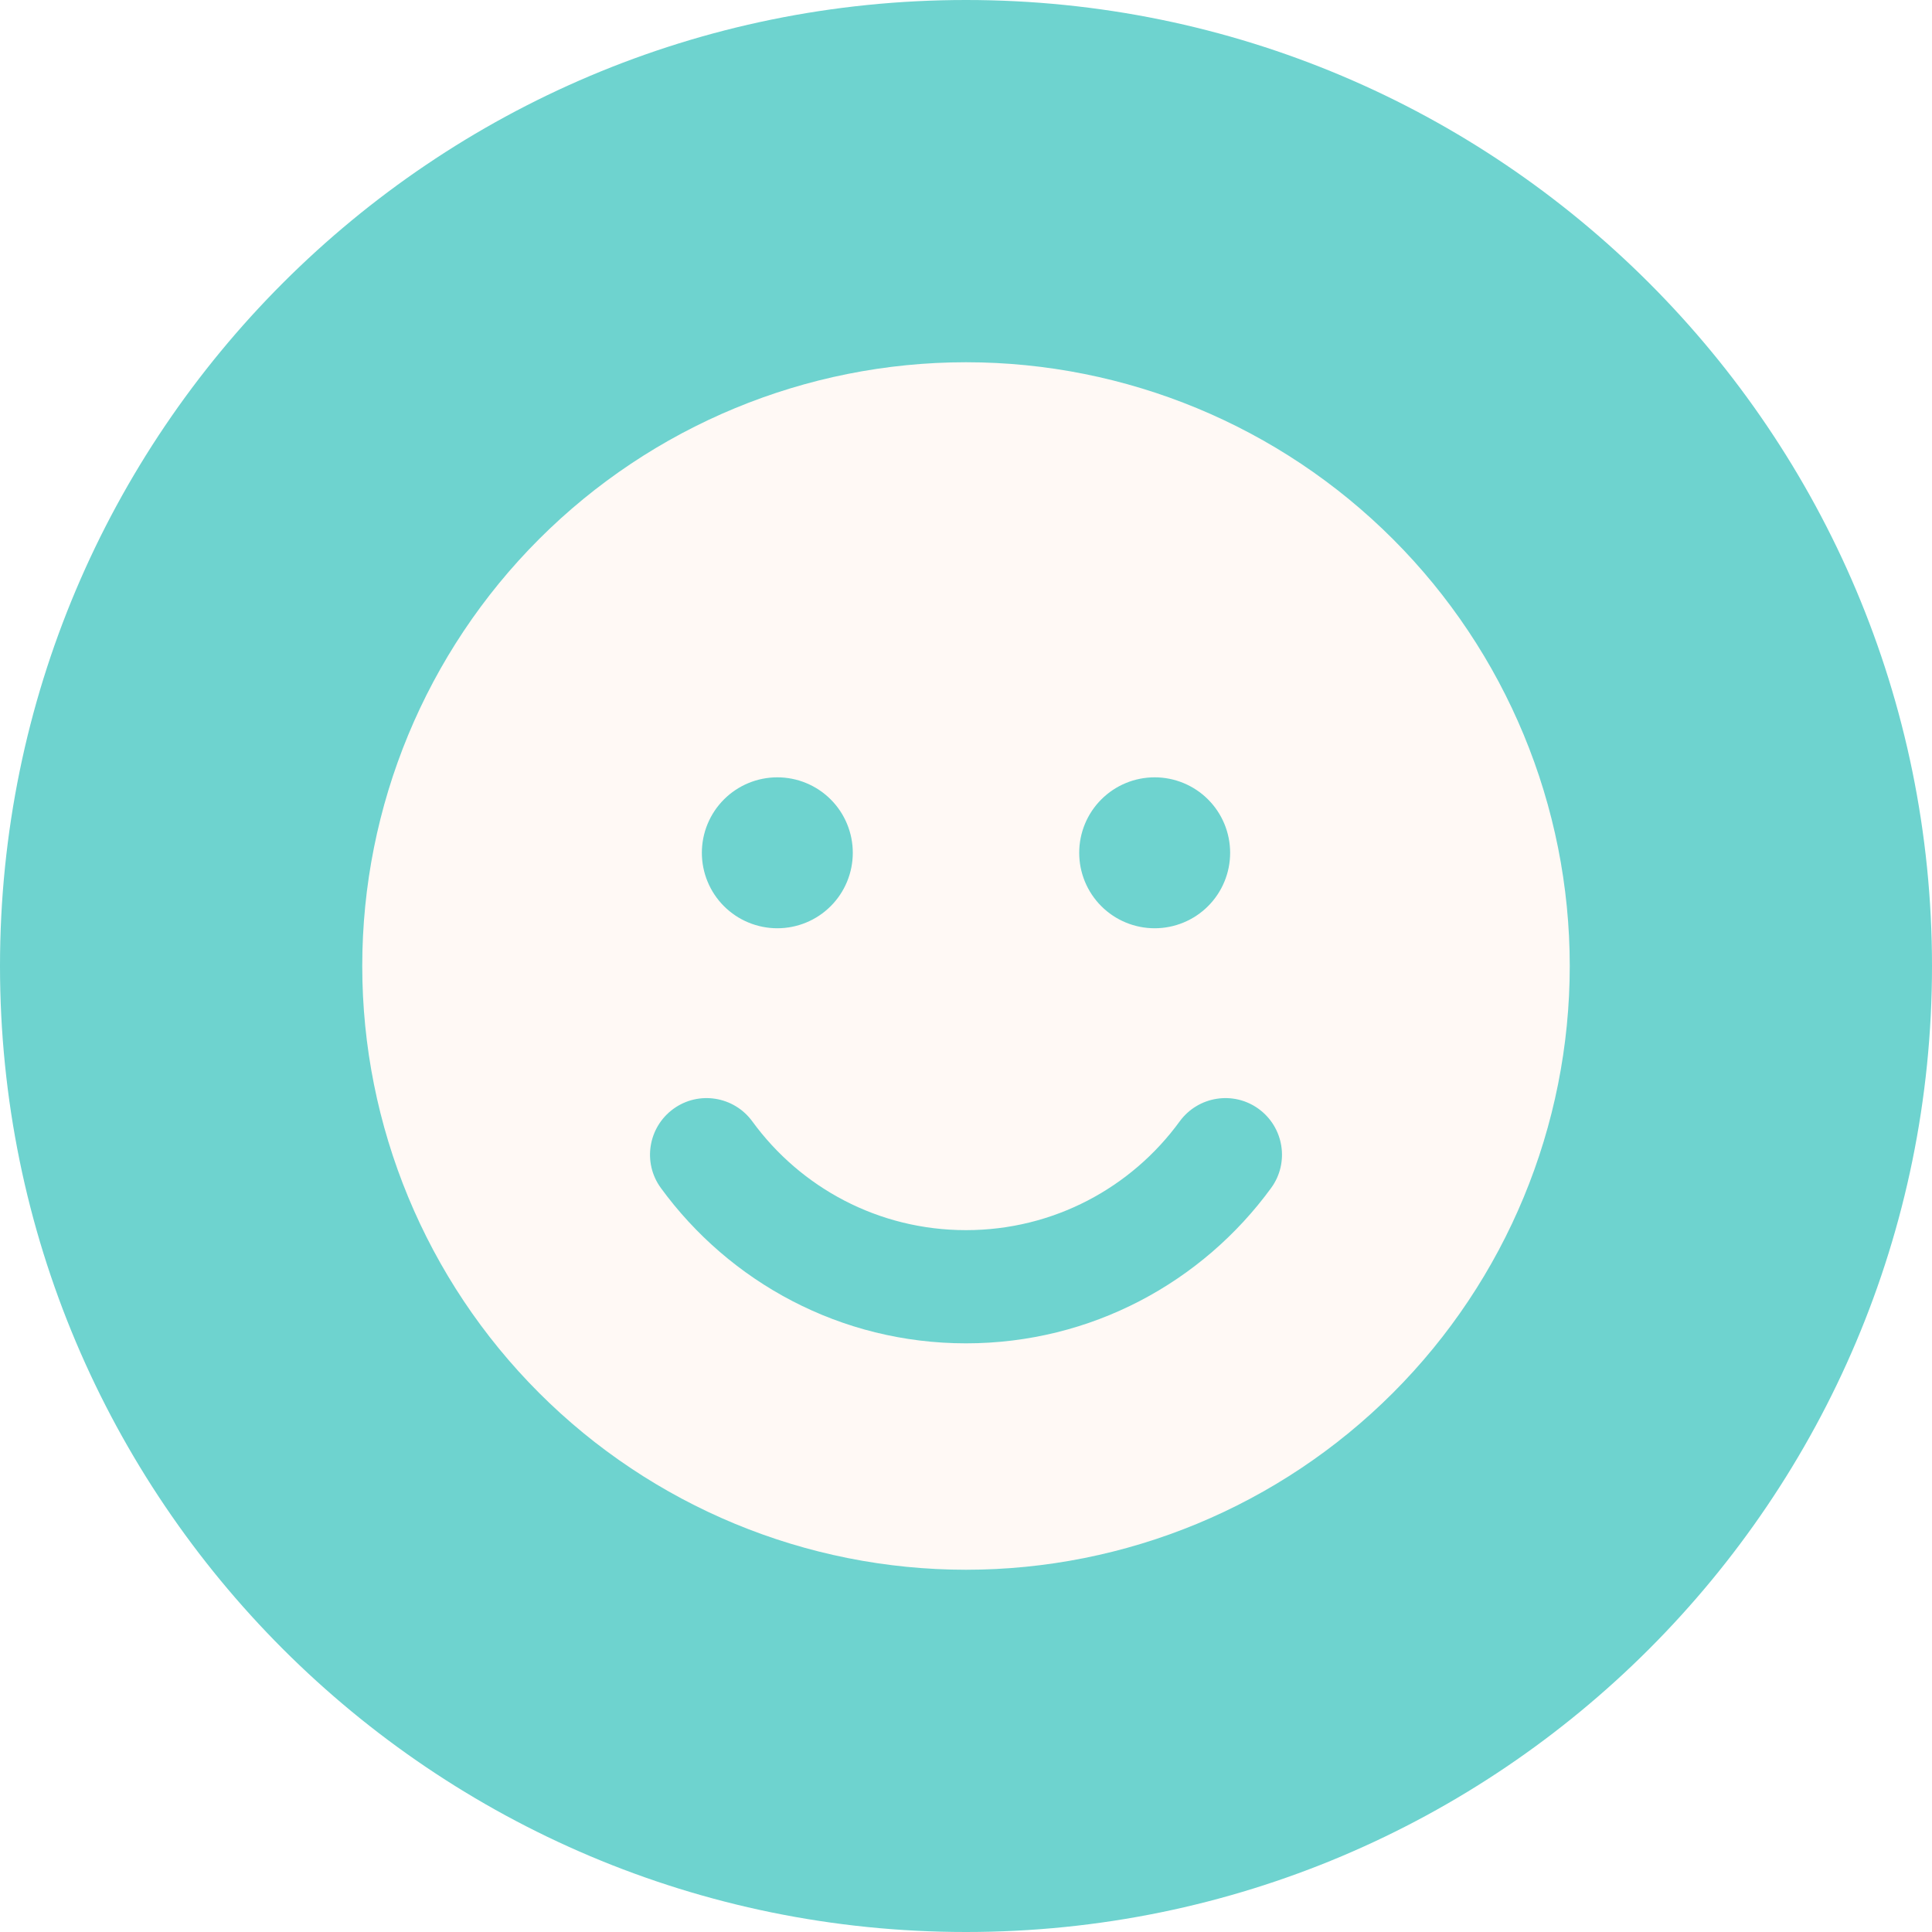
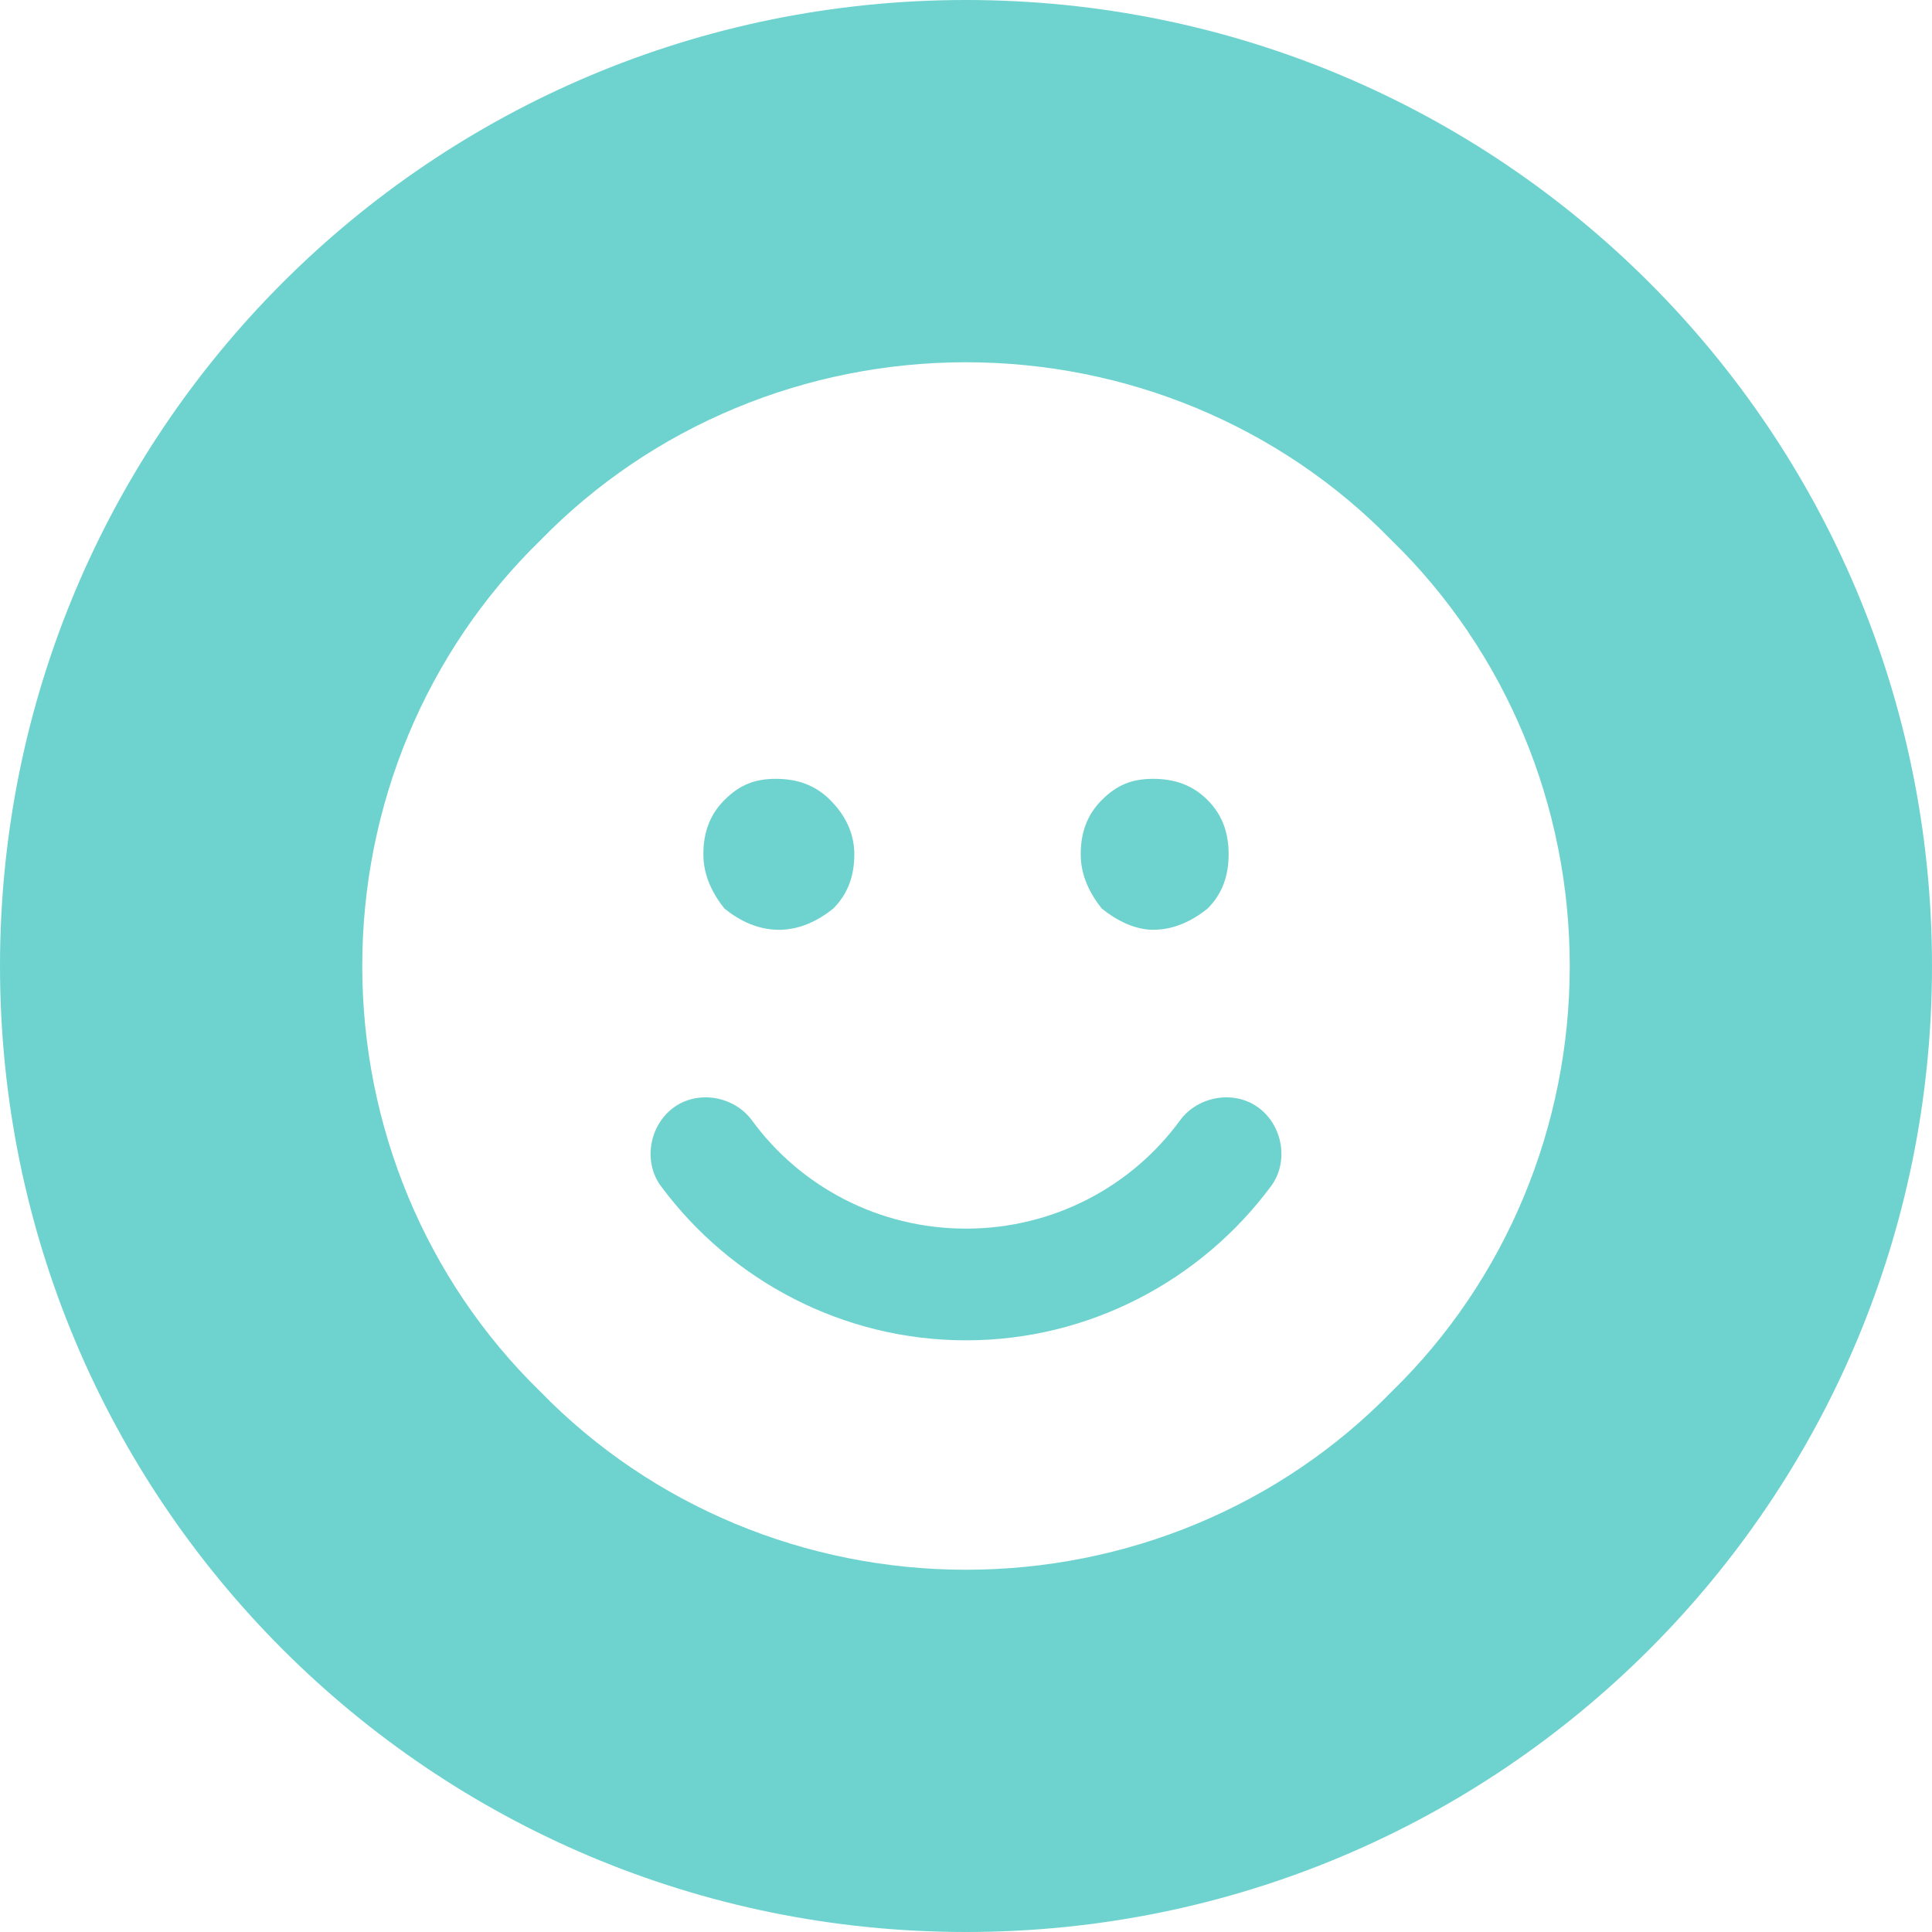
- <svg xmlns="http://www.w3.org/2000/svg" width="64" height="64" viewBox="0 0 64 64" fill="none">
-   <path d="M64 32C64 49.673 49.673 64 32 64C14.327 64 0 49.673 0 32C0 14.327 14.327 0 32 0C49.673 0 64 14.327 64 32Z" fill="#6ED3CF" />
-   <path d="M32 52C37.304 52 42.391 49.893 46.142 46.142C49.893 42.391 52 37.304 52 32C52 26.696 49.893 21.609 46.142 17.858C42.391 14.107 37.304 12 32 12C26.696 12 21.609 14.107 17.858 17.858C14.107 21.609 12 26.696 12 32C12 37.304 14.107 42.391 17.858 46.142C21.609 49.893 26.696 52 32 52ZM24.922 37.148C26.516 39.336 29.094 40.75 32 40.75C34.906 40.75 37.484 39.336 39.078 37.148C39.688 36.312 40.859 36.125 41.695 36.734C42.531 37.344 42.719 38.516 42.109 39.352C39.836 42.469 36.156 44.5 32 44.5C27.844 44.5 24.164 42.469 21.891 39.352C21.281 38.516 21.469 37.344 22.305 36.734C23.141 36.125 24.312 36.312 24.922 37.148ZM23.25 28.25C23.25 27.587 23.513 26.951 23.982 26.482C24.451 26.013 25.087 25.75 25.75 25.75C26.413 25.75 27.049 26.013 27.518 26.482C27.987 26.951 28.25 27.587 28.25 28.25C28.25 28.913 27.987 29.549 27.518 30.018C27.049 30.487 26.413 30.75 25.75 30.75C25.087 30.75 24.451 30.487 23.982 30.018C23.513 29.549 23.25 28.913 23.25 28.25ZM38.25 25.75C38.913 25.75 39.549 26.013 40.018 26.482C40.487 26.951 40.75 27.587 40.75 28.25C40.75 28.913 40.487 29.549 40.018 30.018C39.549 30.487 38.913 30.75 38.25 30.75C37.587 30.75 36.951 30.487 36.482 30.018C36.013 29.549 35.75 28.913 35.75 28.25C35.75 27.587 36.013 26.951 36.482 26.482C36.951 26.013 37.587 25.75 38.25 25.75Z" fill="#FFF9F5" />
+ <svg xmlns="http://www.w3.org/2000/svg" version="1.1" id="Layer_1" x="0px" y="0px" viewBox="0 0 64 64" style="enable-background:new 0 0 64 64;" xml:space="preserve">
+   <style type="text/css">
+ 	.st0{fill:#6ED3CF;}
+ </style>
+   <g>
+     <path class="st0" d="M25.8,30.8c0.7,0,1.3-0.3,1.8-0.7c0.5-0.5,0.7-1.1,0.7-1.8S28,27,27.5,26.5c-0.5-0.5-1.1-0.7-1.8-0.7   S24.5,26,24,26.5c-0.5,0.5-0.7,1.1-0.7,1.8s0.3,1.3,0.7,1.8C24.5,30.5,25.1,30.8,25.8,30.8z" />
+     <path class="st0" d="M41.7,36.7c-0.8-0.6-2-0.4-2.6,0.4c-1.6,2.2-4.2,3.6-7.1,3.6s-5.5-1.4-7.1-3.6c-0.6-0.8-1.8-1-2.6-0.4   c-0.8,0.6-1,1.8-0.4,2.6c2.3,3.1,6,5.1,10.1,5.1s7.8-2,10.1-5.1C42.7,38.5,42.5,37.3,41.7,36.7z" />
+     <path class="st0" d="M38.2,30.8c0.7,0,1.3-0.3,1.8-0.7c0.5-0.5,0.7-1.1,0.7-1.8S40.5,27,40,26.5c-0.5-0.5-1.1-0.7-1.8-0.7   S37,26,36.5,26.5c-0.5,0.5-0.7,1.1-0.7,1.8s0.3,1.3,0.7,1.8C37,30.5,37.6,30.8,38.2,30.8z" />
+     <path class="st0" d="M32,0C14.3,0,0,14.3,0,32s14.3,32,32,32s32-14.3,32-32S49.7,0,32,0z M46.1,46.1C42.4,49.9,37.3,52,32,52   s-10.4-2.1-14.1-5.9C14.1,42.4,12,37.3,12,32s2.1-10.4,5.9-14.1C21.6,14.1,26.7,12,32,12s10.4,2.1,14.1,5.9   C49.9,21.6,52,26.7,52,32S49.9,42.4,46.1,46.1z" />
+   </g>
</svg>
